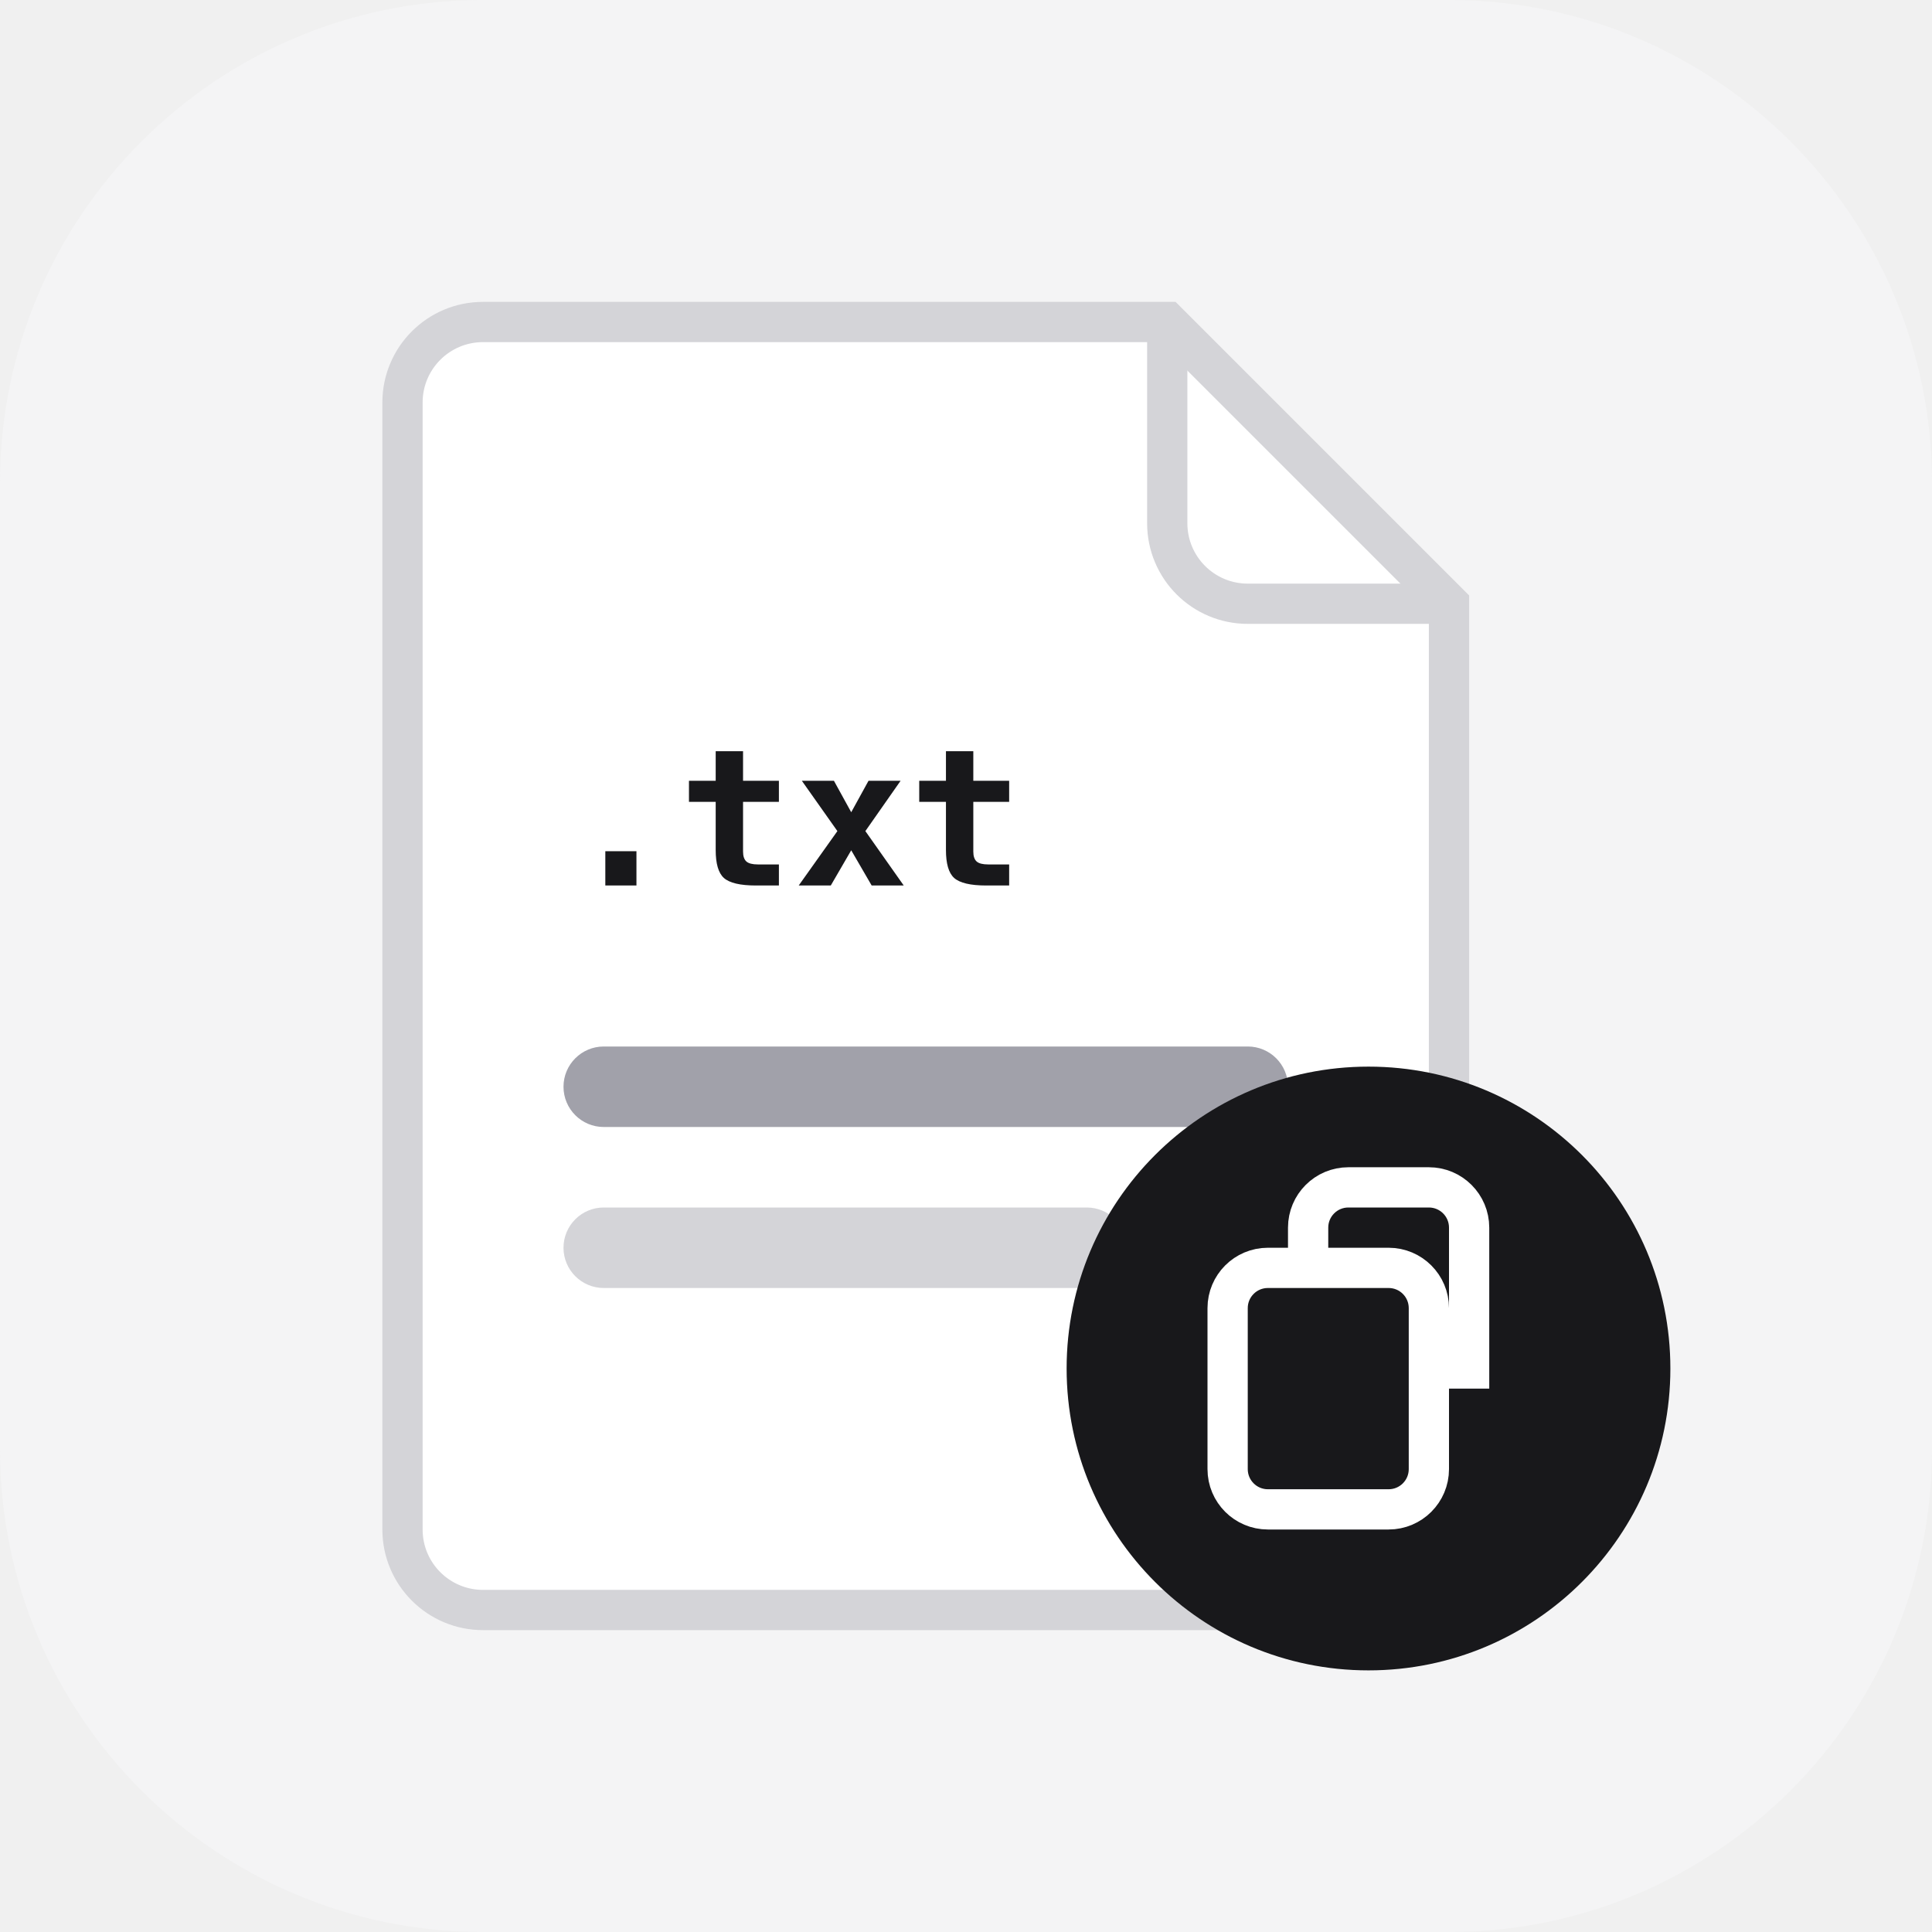
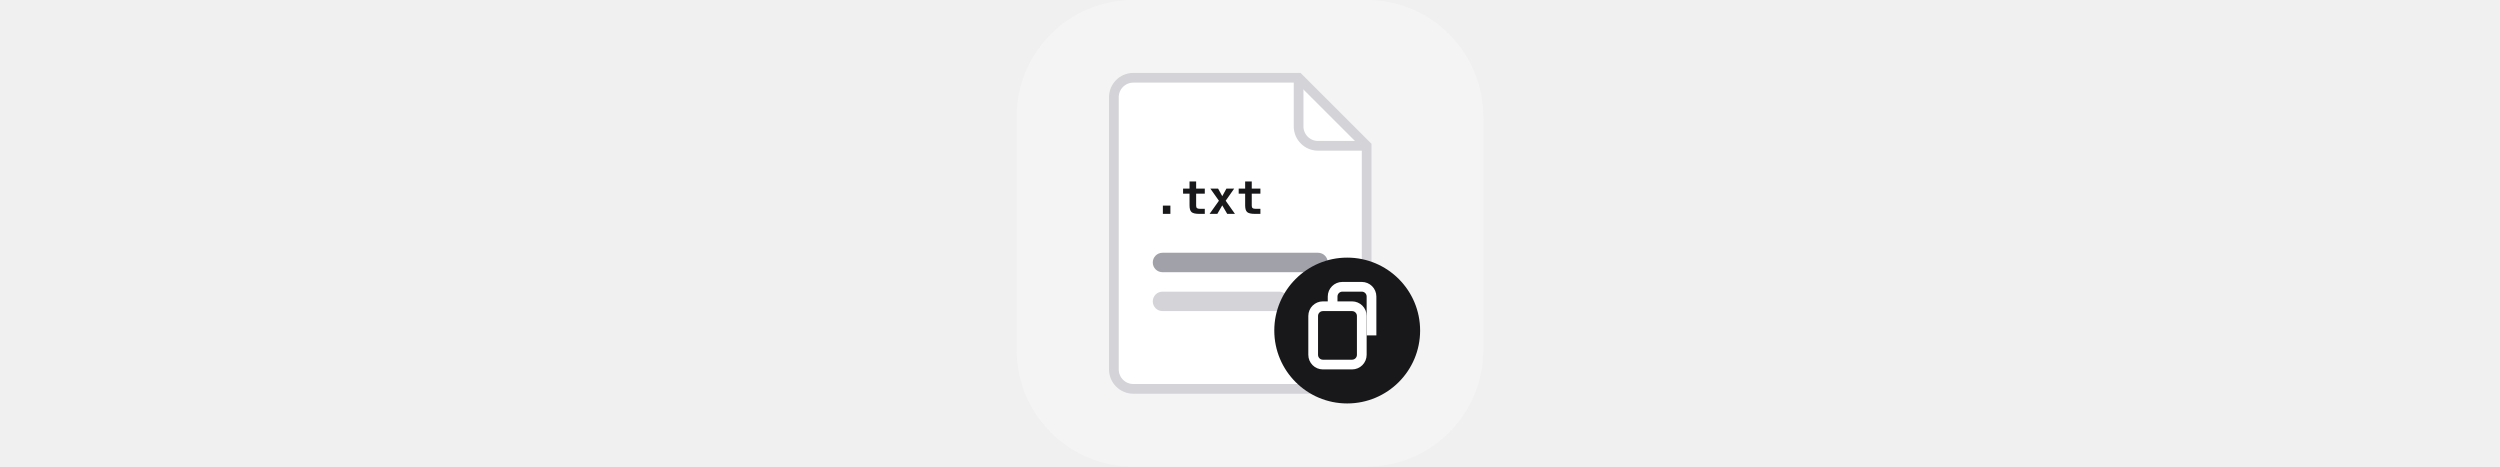
- <svg xmlns="http://www.w3.org/2000/svg" viewBox="0 0 96 96" width="96" height="96" font-family="ui-monospace, SFMono-Regular, Menlo, Consolas, monospace">
-   <rect width="96" height="96" rx="24" fill="#f4f4f5" />
-   <path d="M24 16h34l14 14v46a4 4 0 0 1-4 4H24a4 4 0 0 1-4-4V20a4 4 0 0 1 4-4z" fill="#fff" stroke="#d4d4d8" stroke-width="2" />
-   <path d="M58 16v10a4 4 0 0 0 4 4h10" fill="none" stroke="#d4d4d8" stroke-width="2" />
-   <text x="28" y="44" font-size="9.5" font-weight="700" fill="#18181b">.txt</text>
-   <rect x="28" y="52" width="36" height="4" rx="2" fill="#a1a1aa" />
-   <rect x="28" y="60" width="28" height="4" rx="2" fill="#d4d4d8" />
-   <circle cx="68" cy="68" r="15" fill="#18181b" />
-   <rect x="61" y="63" width="10" height="12" rx="2" fill="none" stroke="#fff" stroke-width="2" />
-   <path d="M65 63v-2a2 2 0 0 1 2-2h4a2 2 0 0 1 2 2v8" fill="none" stroke="#fff" stroke-width="2" />
+ <svg xmlns="http://www.w3.org/2000/svg" viewBox="0 0 300 56" width="300" height="56" font-family="ui-monospace, SFMono-Regular, Menlo, Consolas, monospace">
+   <g transform="translate(122,0) scale(0.5833)">
+     <rect width="96" height="96" rx="24" fill="#f4f4f5" />
+     <path d="M24 16h34l14 14v46a4 4 0 0 1-4 4H24a4 4 0 0 1-4-4V20a4 4 0 0 1 4-4z" fill="#fff" stroke="#d4d4d8" stroke-width="2" />
+     <path d="M58 16v10a4 4 0 0 0 4 4h10" fill="none" stroke="#d4d4d8" stroke-width="2" />
+     <text x="28" y="44" font-size="9.5" font-weight="700" fill="#18181b">.txt</text>
+     <rect x="28" y="52" width="36" height="4" rx="2" fill="#a1a1aa" />
+     <rect x="28" y="60" width="28" height="4" rx="2" fill="#d4d4d8" />
+     <circle cx="68" cy="68" r="15" fill="#18181b" />
+     <rect x="61" y="63" width="10" height="12" rx="2" fill="none" stroke="#fff" stroke-width="2" />
+     <path d="M65 63v-2a2 2 0 0 1 2-2h4a2 2 0 0 1 2 2v8" fill="none" stroke="#fff" stroke-width="2" />
+   </g>
</svg>
